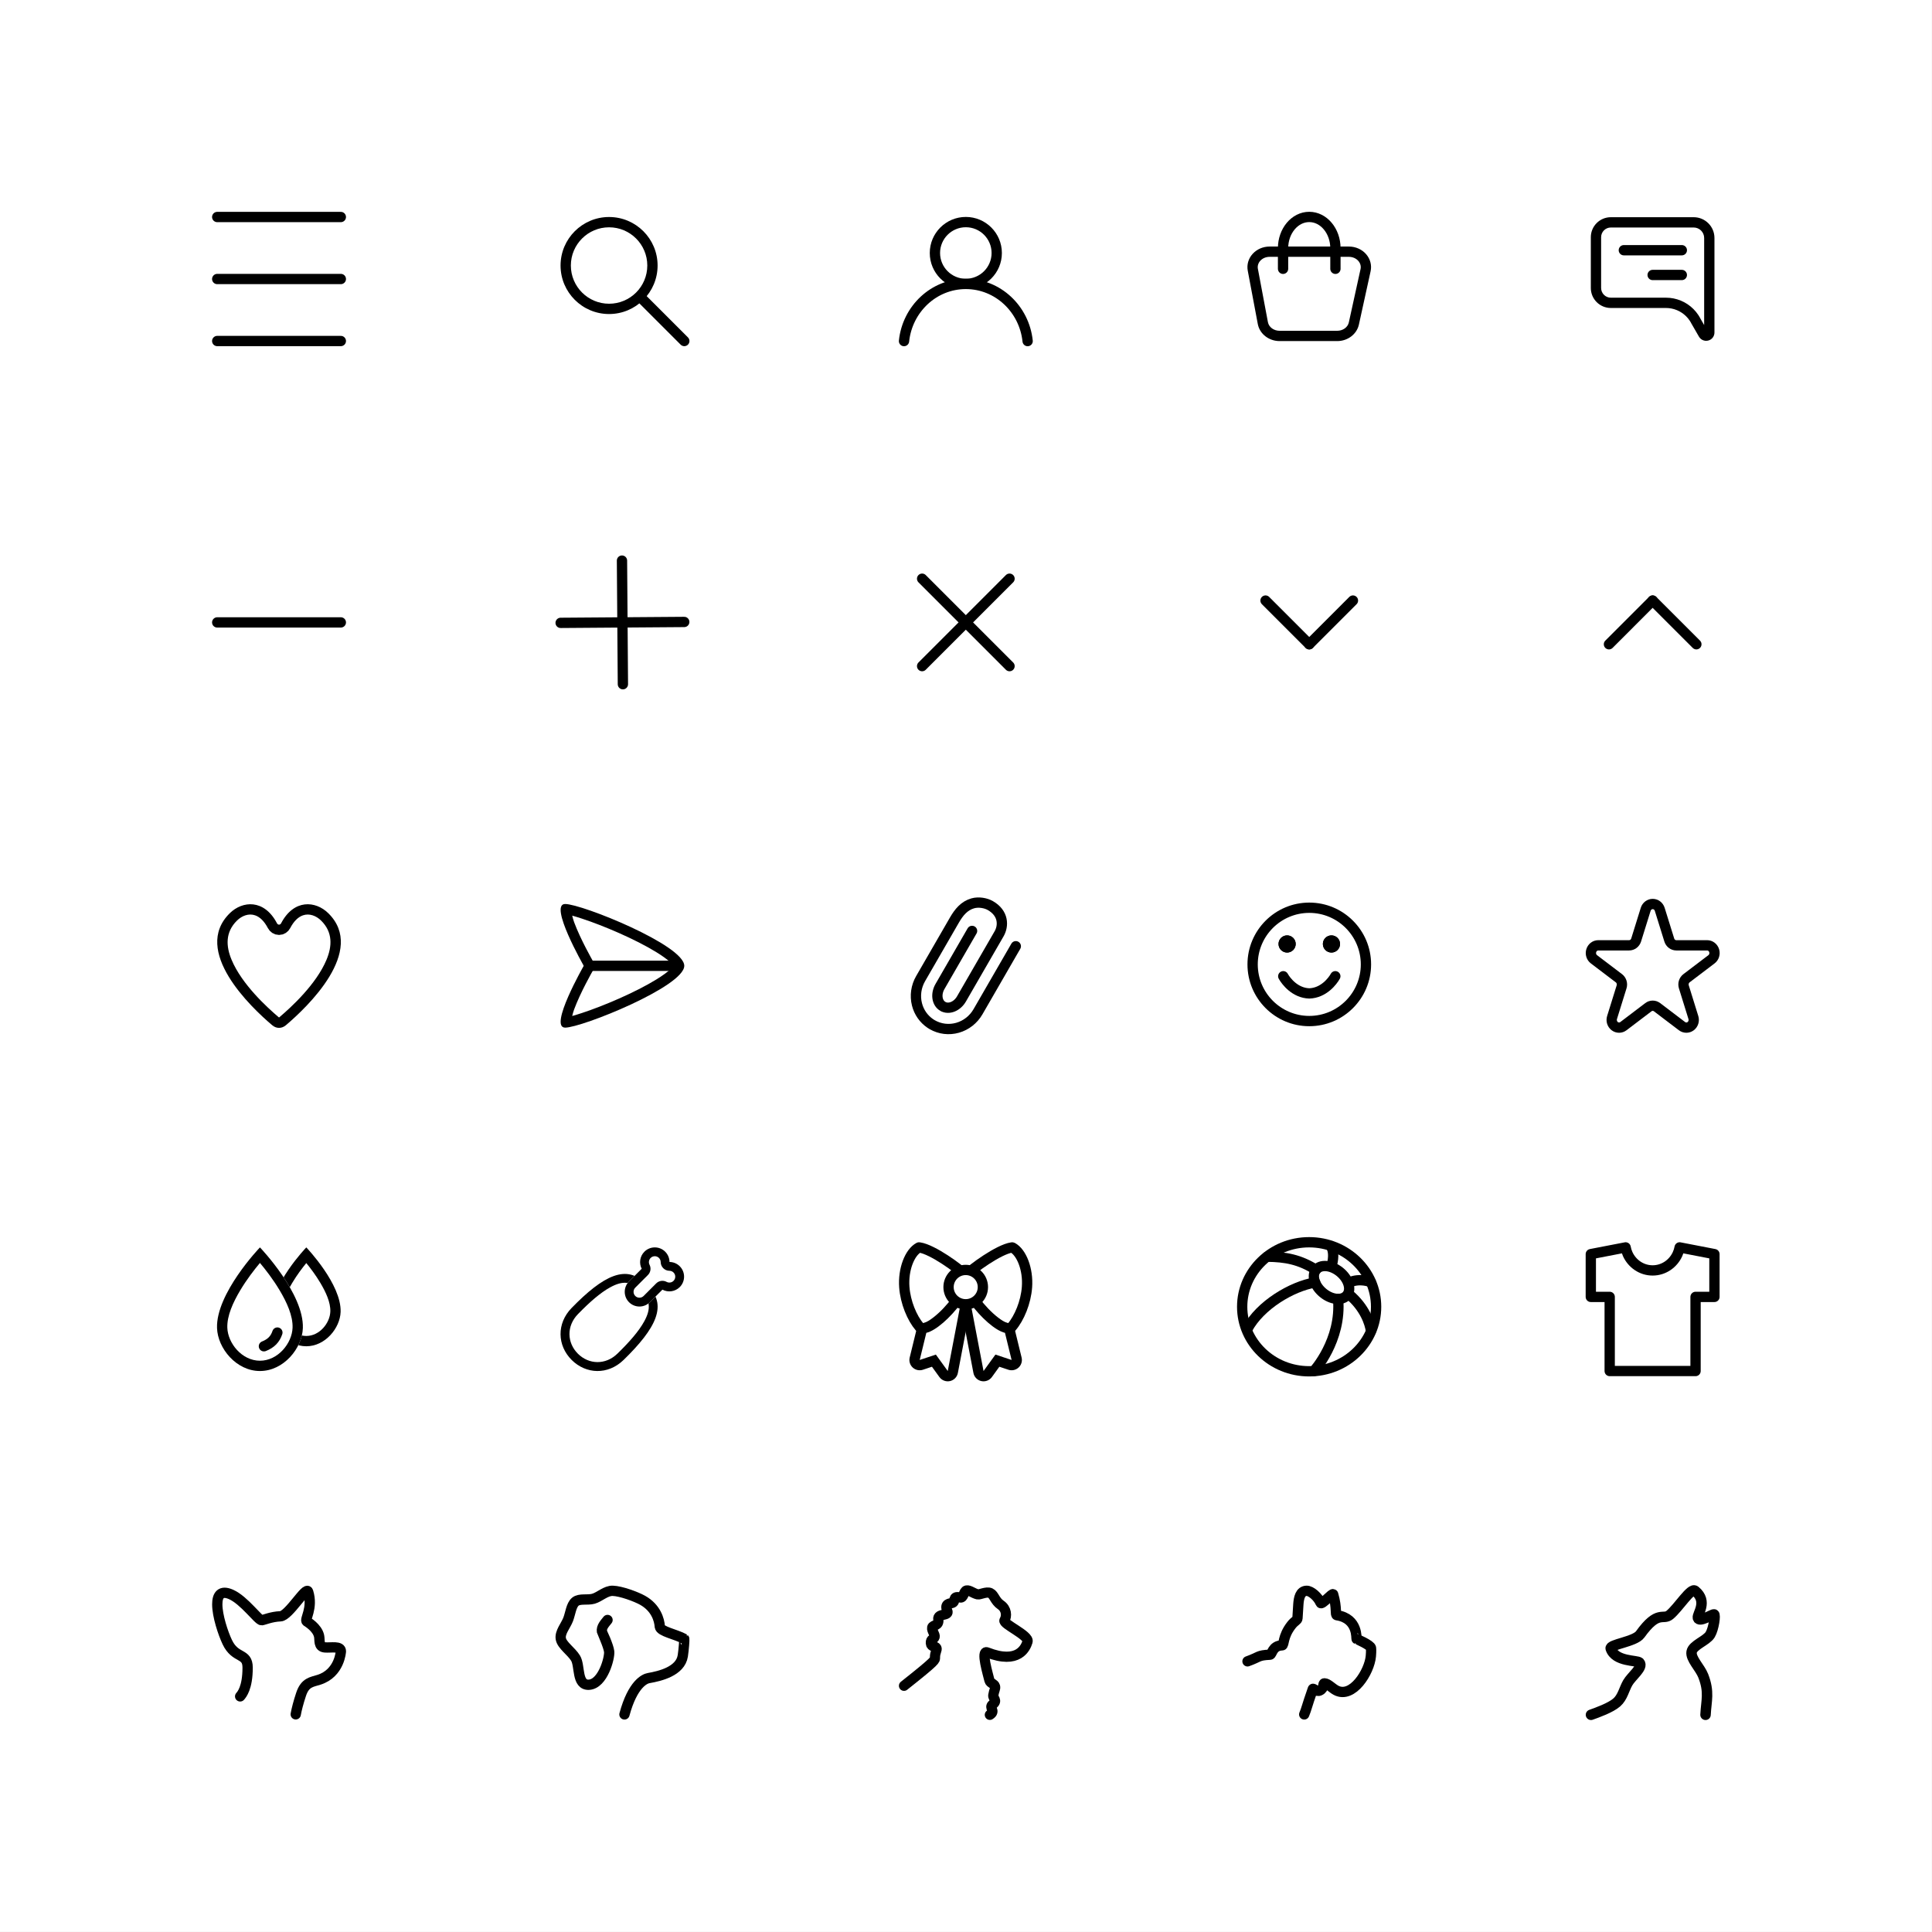
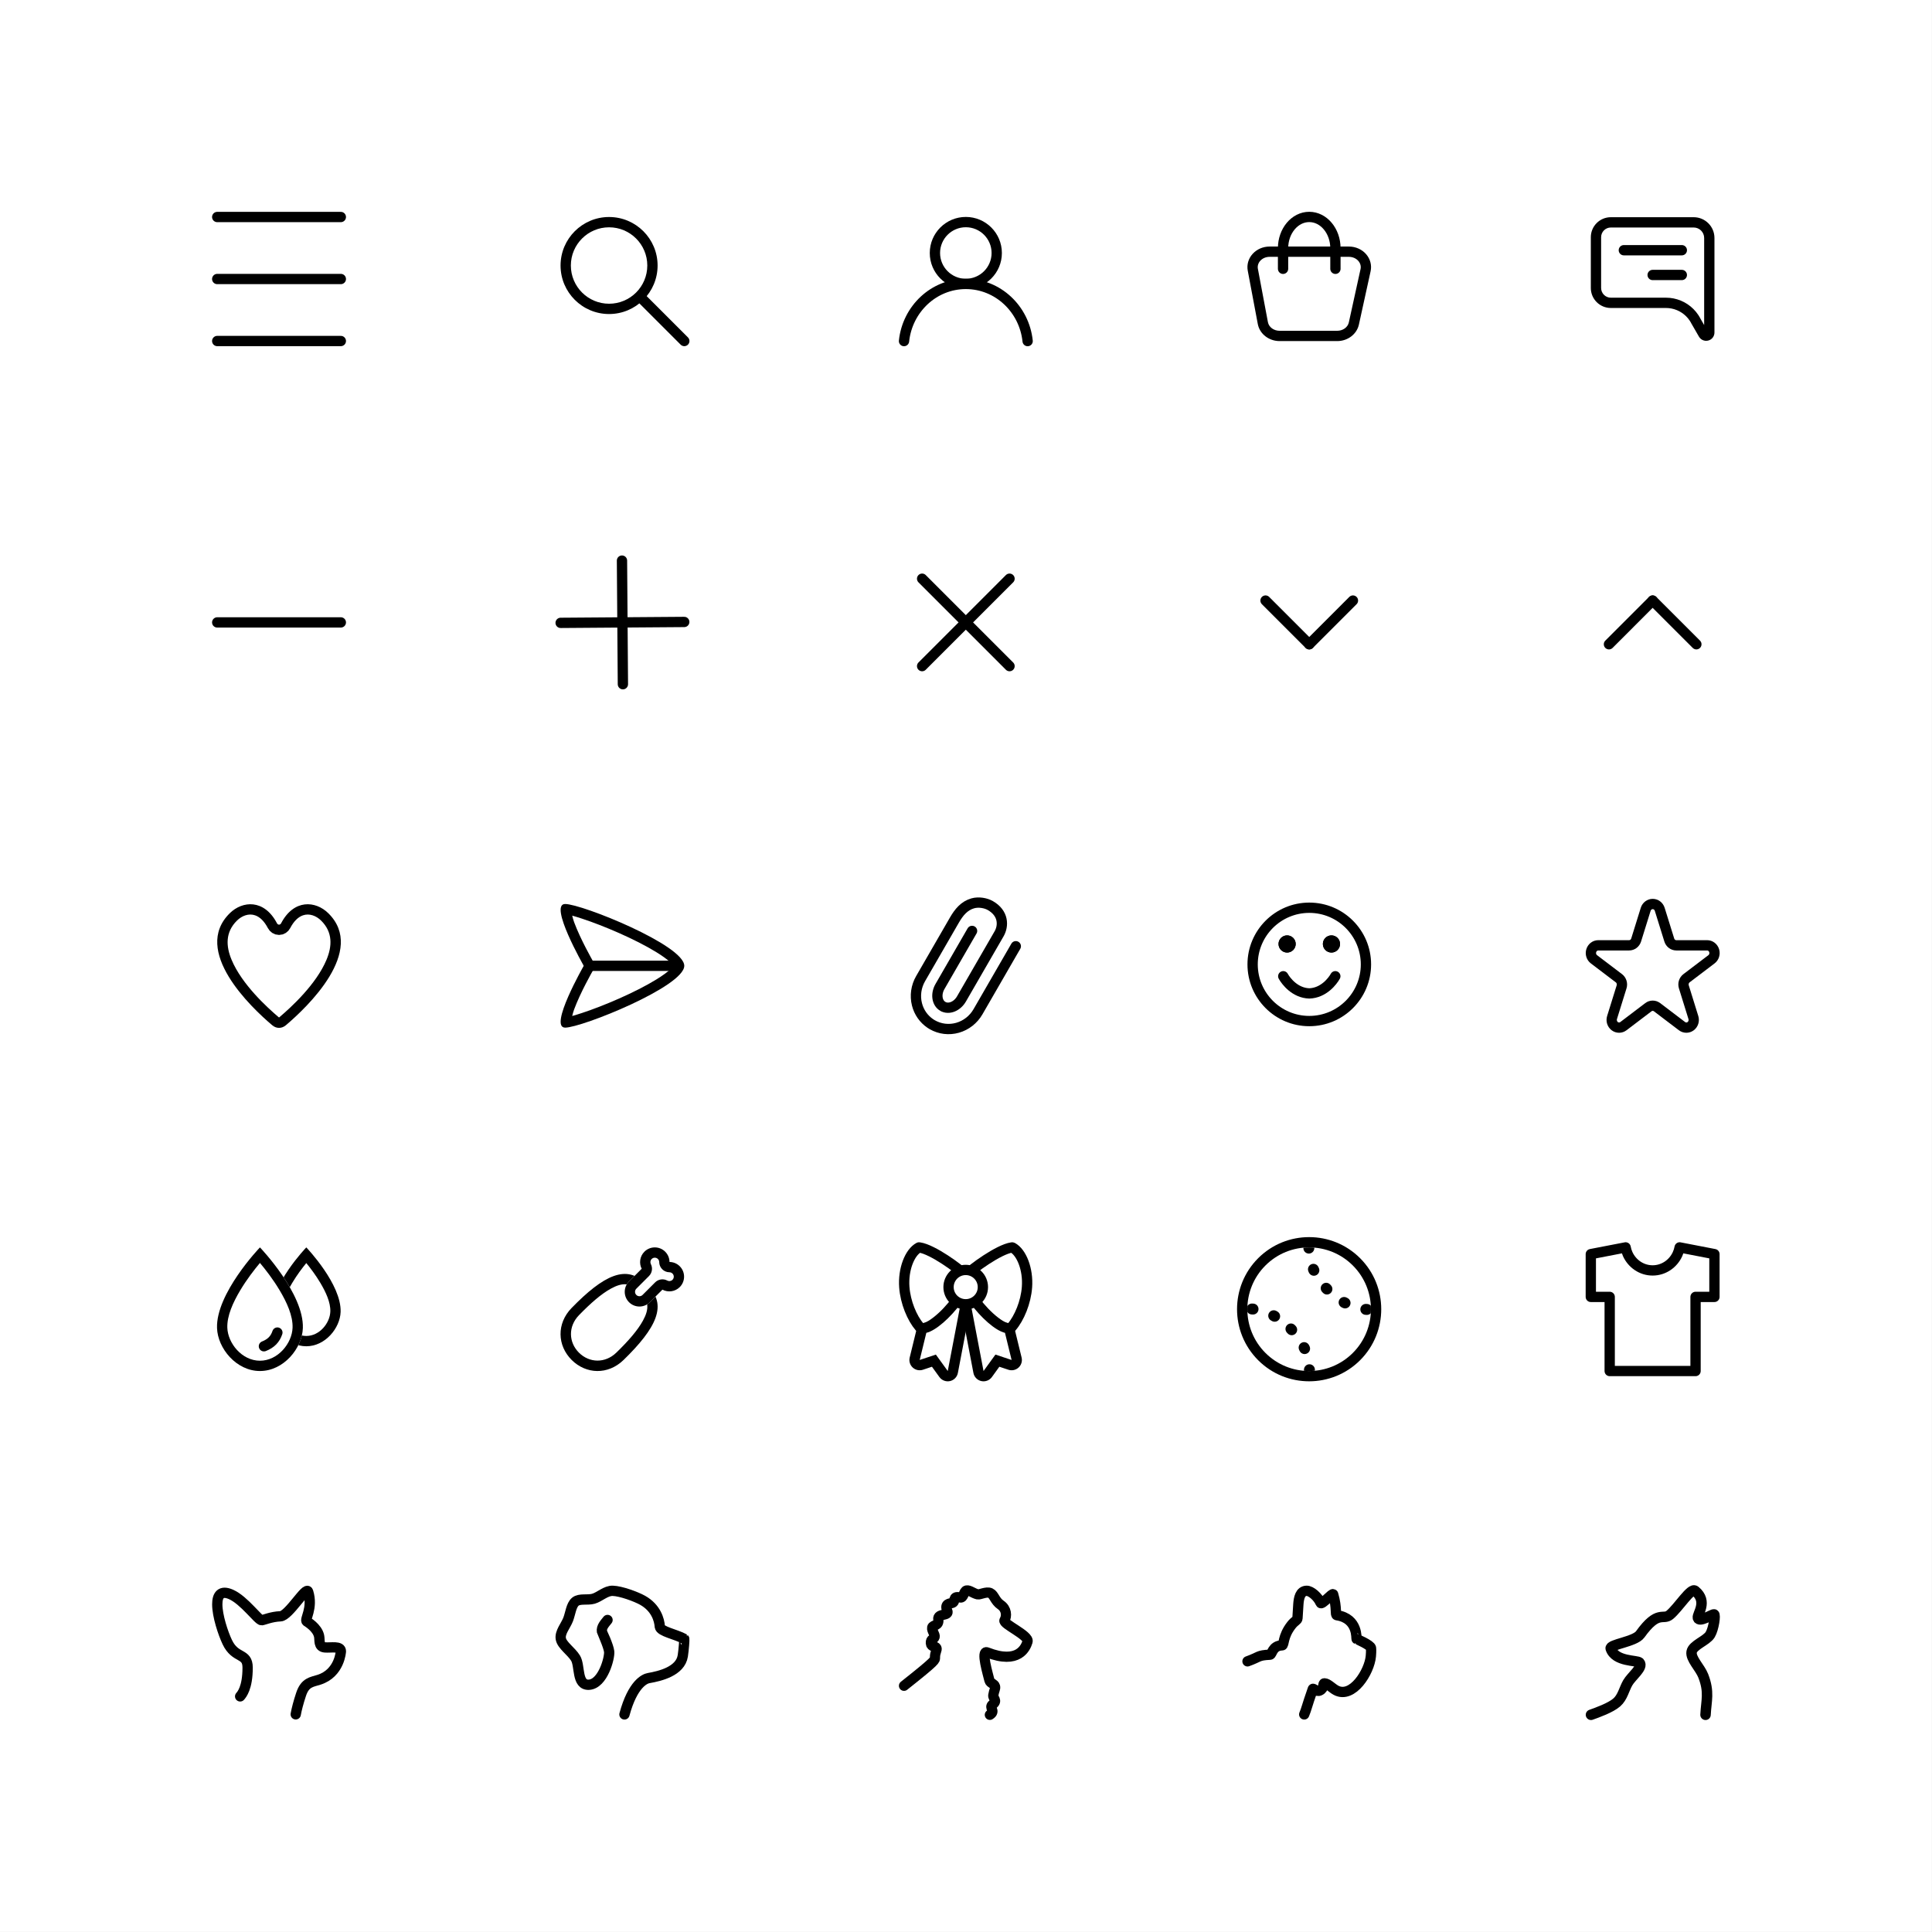
<svg xmlns="http://www.w3.org/2000/svg" width="100%" height="100%" viewBox="0 0 1329 1329" version="1.1" xml:space="preserve" style="fill-rule:evenodd;clip-rule:evenodd;stroke-linecap:round;stroke-linejoin:round;stroke-miterlimit:2;">
  <g id="ILUSTRAÇÃO">
    </g>
  <g id="LOGO">
    </g>
  <rect id="ICON" x="0" y="0" width="1328.74" height="1328.74" style="fill:white;" />
  <clipPath id="_clip1">
    <rect x="0" y="0" width="1328.74" height="1328.74" />
  </clipPath>
  <g clip-path="url(#_clip1)">
    <g id="HUSKY">
      <rect id="MENU" x="1018.83" y="1018.7" width="236.22" height="236.22" style="fill:white;" />
      <path d="M1094.42,1179.59C1098.92,1177.99 1107.92,1174.77 1112.13,1171.1C1116.18,1167.58 1117.15,1162.07 1119.71,1157.58C1122.32,1153 1130.7,1146.8 1127.78,1143.64C1126.22,1141.95 1111.04,1143.26 1108,1134.02C1107.06,1131.15 1124.6,1129.37 1128.26,1124.27C1140.54,1107.16 1143.96,1114.73 1148.61,1110.88C1154.7,1105.83 1163.16,1091.94 1166.03,1094.29C1175.12,1101.76 1167.34,1110.17 1167.96,1112.91C1168.75,1116.37 1177.69,1110.42 1179.06,1110.51C1180.17,1110.59 1178.91,1120.27 1176.43,1124.42C1173.86,1128.72 1164.45,1131.59 1163.65,1136.31C1162.85,1141.03 1169.42,1147.11 1171.63,1152.75C1176.03,1164.01 1173.71,1169.7 1173.21,1179.59" style="fill:none;stroke:black;stroke-width:7.2px;" />
    </g>
    <g id="BULDOGUE">
      <rect id="MENU1" x="782.551" y="1018.7" width="236.22" height="236.22" style="fill:white;" />
      <path d="M897.155,1179.33C898.953,1174.98 898.567,1174.73 903.074,1161.84C903.342,1161.08 905.561,1163.98 907.845,1162.89C911.271,1161.24 909.693,1157.92 911.095,1157.95C913.407,1158.02 916.323,1161.29 919.065,1162.74C930.392,1168.71 942.034,1150.01 942.995,1139.25C943.073,1138.38 943.125,1137.56 943.154,1136.81C943.204,1135.53 943.183,1134.44 943.101,1133.65C942.887,1131.61 933.386,1127.49 933.204,1127.46C932.822,1127.39 934.557,1113.43 919.646,1111.09C918.226,1110.86 919.911,1106.49 917.07,1096.73C916.698,1095.45 909.129,1104.33 908.413,1102.62C906.674,1098.49 901.796,1094.2 898.774,1094.29C894.394,1094.42 893.431,1099.18 893.117,1103.65C893.063,1104.42 892.6,1111.02 892.515,1113.21C892.459,1114.66 890.737,1114.82 888.376,1117.83C882.143,1125.77 883.419,1131.79 881.935,1131.82C875.121,1131.99 875.089,1138.16 873.659,1138.24C864.905,1138.69 866.677,1139.76 858.141,1142.81" style="fill:none;stroke:black;stroke-width:7.08px;" />
    </g>
    <g id="POODLE">
      <rect id="MENU2" x="546.27" y="1018.7" width="236.22" height="236.22" style="fill:white;" />
      <path d="M680.91,1179.61C685.266,1176.92 679.837,1174.69 682.9,1172.43C686.472,1169.79 682.92,1168.27 683.267,1166.15C683.881,1162.41 684.894,1161.71 684.456,1160.01C684.017,1158.32 681.051,1157.77 680.635,1155.98C679.732,1152.08 674.485,1134.86 679.041,1136.65C700.776,1145.18 705.621,1133.24 706.838,1129.23C708.132,1124.97 689.488,1117.03 690.974,1114.59C692.729,1111.71 692.421,1106.77 688.456,1104.05C684.344,1101.23 683.885,1097.06 681.233,1095.84C678.593,1094.63 673.98,1097.08 672.547,1096.75C669.357,1096.01 666.912,1093.69 664.903,1094.05C662.894,1094.4 662.964,1099.46 660.494,1098.9C654.584,1097.56 657.948,1101.93 654.832,1102.71C653.497,1103.05 649.469,1103.03 651.594,1107.95C653.34,1111.99 644.778,1109.43 645.435,1113.97C646.119,1118.69 641.644,1117.57 641.226,1119.58C640.807,1121.59 643.357,1124.42 642.924,1126.03C642.437,1127.84 640.073,1127.16 640.322,1130.34C640.548,1133.23 643.38,1132.02 644.179,1133.67C644.778,1134.91 643.166,1136.41 643.146,1140.21C643.138,1141.86 644.616,1141.62 621.858,1159.63" style="fill:none;stroke:black;stroke-width:7.01px;" />
    </g>
    <g id="GOLDEN">
      <rect id="MENU3" x="310.09" y="1018.7" width="236.22" height="236.22" style="fill:white;" />
      <path d="M417.918,1114.37C416.207,1116.61 413.549,1119.13 414.085,1122.36C414.137,1122.68 418.64,1132.31 419.046,1136.13C419.492,1140.32 414.77,1158.41 405.091,1158.92C396.538,1159.36 399.128,1145.86 395.912,1140.61C393.013,1135.87 386.646,1131.83 385.794,1127.4C384.941,1122.98 389.128,1118.34 390.795,1114.06C392.404,1109.94 392.89,1104.15 395.798,1101.77C398.706,1099.38 404.206,1100.92 408.244,1099.75C412.534,1098.51 416.755,1094.14 421.535,1094.3C427.166,1094.47 437.583,1098.32 442.029,1100.81C451.233,1105.96 453.55,1114.22 453.876,1118.93C454.107,1122.29 464.971,1124.17 470.678,1127.37C470.867,1127.48 470.397,1134.44 469.692,1139.02C468.049,1149.69 453.975,1152.97 446.184,1154.34C443.574,1154.79 435.27,1158.23 429.559,1179.33" style="fill:none;stroke:black;stroke-width:7.08px;" />
    </g>
    <g id="CHIHUAHUA">
      <rect id="MENU4" x="73.869" y="1018.7" width="236.22" height="236.22" style="fill:white;" />
      <path d="M165.195,1166.92C166.275,1165.69 170.37,1161.03 170.338,1147.12C170.314,1136.64 161.927,1141.42 156.324,1129.57C153.434,1123.45 149.46,1111.53 149.46,1103.58C149.46,1097.44 151.836,1093.67 158.926,1096.79C168.04,1100.81 177.729,1114.7 180.022,1114.53C181.447,1114.42 186.526,1112.09 192.931,1111.83C198.661,1111.6 210.672,1090.76 211.964,1094.89C215.538,1106.32 209.266,1114.02 211.017,1115.38C211.243,1115.56 218.211,1119.53 219.495,1125.36C220.129,1128.23 218.885,1132.85 223.491,1133.24C227.738,1133.59 234.499,1132 234.499,1135.88C234.499,1135.99 233.699,1150.96 219.42,1155.49C214.367,1157.1 209.844,1157.2 207.096,1165.55C205.238,1171.19 204.087,1175.65 203.43,1179.27" style="fill:none;stroke:black;stroke-width:7.08px;" />
    </g>
    <g id="ROUPAS">
      <rect id="MENU5" x="1018.71" y="782.48" width="236.22" height="236.22" style="fill:white;" />
      <path d="M1107.29,892.118L1094.3,892.118L1094.3,862.698L1118.25,858.071C1118.54,859.693 1119.03,861.245 1119.69,862.698C1122.71,869.317 1129.25,873.907 1136.82,873.907C1144.39,873.907 1150.93,869.317 1153.95,862.698C1154.61,861.245 1155.1,859.693 1155.4,858.071L1179.34,862.698L1179.34,892.118L1166.35,892.118L1166.35,943.11L1107.29,943.11L1107.29,892.118Z" style="fill:none;stroke:black;stroke-width:7.08px;" />
    </g>
    <g id="BRINQUEDOS">
      <rect id="MENU6" x="782.43" y="782.48" width="236.22" height="236.22" style="fill:white;" />
      <g>
-         <ellipse cx="900.54" cy="898.911" rx="42.52" ry="40.84" style="fill:white;" />
-         <path d="M900.54,850.988C927.994,850.988 950.143,872.541 950.143,898.911C950.143,925.28 927.994,946.834 900.54,946.834C873.086,946.834 850.937,925.28 850.937,898.911C850.937,872.541 873.086,850.988 900.54,850.988ZM900.54,858.071C877.073,858.071 858.02,876.371 858.02,898.911C858.02,921.451 877.073,939.75 900.54,939.75C924.007,939.75 943.06,921.451 943.06,898.911C943.06,876.371 924.007,858.071 900.54,858.071Z" />
-         <path d="M911.417,870.87C917.633,870.87 924.708,875.945 927.206,882.196C929.705,888.447 926.686,893.522 920.469,893.522C914.253,893.522 907.178,888.447 904.679,882.196C902.181,875.945 905.2,870.87 911.417,870.87Z" style="fill:white;stroke:black;stroke-width:7.08px;" />
-         <path d="M858.02,914.275C866.839,897.731 888.755,884.827 904.679,882.196" style="fill:white;stroke:black;stroke-width:7.08px;" />
-         <path d="M903.802,943.11C903.802,943.11 922.999,922.089 920.469,893.522" style="fill:white;stroke:black;stroke-width:7.08px;" />
-         <path d="M943.06,915.509C942.308,910.174 938.848,899.527 928.084,890.477" style="fill:white;stroke:black;stroke-width:7.08px;" />
-         <path d="M943.06,882.196C943.059,881.801 935.43,878.909 928.084,882.196" style="fill:white;stroke:black;stroke-width:7.08px;" />
-         <path d="M915.943,858.071C917.676,861.389 917.229,866.767 915.943,870.87" style="fill:white;stroke:black;stroke-width:7.08px;" />
-         <path d="M871.694,864.47C884.296,864.609 894.004,866.386 905.264,873.487" style="fill:white;stroke:black;stroke-width:7.08px;" />
+         <path d="M930.606,870.525C947.2,887.118 947.2,914.063 930.606,930.657C914.012,947.25 887.068,947.25 870.474,930.657C853.88,914.063 853.88,887.118 870.474,870.525C887.068,853.931 914.012,853.931 930.606,870.525Z" style="fill:none;" />
+         <clipPath id="_clip2">
+           <path d="M930.606,870.525C947.2,887.118 947.2,914.063 930.606,930.657C914.012,947.25 887.068,947.25 870.474,930.657C853.88,914.063 853.88,887.118 870.474,870.525C887.068,853.931 914.012,853.931 930.606,870.525Z" />
+         </clipPath>
+         <g clip-path="url(#_clip2)">
+           <path d="M947.649,853.482C961.477,867.31 965.067,886.173 955.661,895.58C946.255,904.986 927.392,901.395 913.563,887.567C899.735,873.739 896.145,854.876 905.551,845.47C914.957,836.064 933.821,839.654 947.649,853.482Z" style="fill:none;stroke:black;stroke-width:7.52px;stroke-linejoin:miter;stroke-miterlimit:5;stroke-dasharray:0.75,7.52,0,7.52,0,0;stroke-dashoffset:15.04;" />
+           <path d="M887.517,913.614C901.345,927.442 904.935,946.305 895.529,955.711C886.123,965.118 867.26,961.527 853.432,947.699C839.603,933.871 836.013,915.008 845.419,905.602C854.825,896.195 873.689,899.786 887.517,913.614Z" style="fill:none;stroke:black;stroke-width:7.52px;stroke-linejoin:miter;stroke-miterlimit:5;stroke-dasharray:0.75,7.52,0,7.52,0,0;stroke-dashoffset:15.04;" />
+         </g>
+         <path d="M935.615,865.516C954.973,884.874 954.973,916.307 935.615,935.665C916.257,955.023 884.824,955.023 865.466,935.665C846.107,916.307 846.107,884.874 865.466,865.516C884.824,846.158 916.257,846.158 935.615,865.516ZM930.606,870.525C914.012,853.931 887.068,853.931 870.474,870.525C853.88,887.118 853.88,914.063 870.474,930.657C887.068,947.25 914.012,947.25 930.606,930.657C947.2,914.063 947.2,887.118 930.606,870.525Z" />
      </g>
    </g>
    <g id="ACESSORIOS">
      <rect id="MENU7" x="546.149" y="782.48" width="236.22" height="236.22" style="fill:white;" />
      <g>
        <path d="M632.649,912.879C627.351,906.713 622.834,895.878 622.064,885.388C621.169,873.2 625.749,861.48 632.124,858.095C632.241,858.032 632.405,858.111 632.548,858.131C641.439,859.427 659.896,872.774 664.294,877.495L664.224,877.495C668.623,872.774 687.08,859.427 695.97,858.131C696.113,858.111 696.277,858.032 696.395,858.095C702.769,861.48 707.35,873.2 706.455,885.388C705.684,895.878 701.167,906.713 695.869,912.879" style="fill:none;stroke:black;stroke-width:7.08px;" />
        <path d="M635.613,909.941C637.508,909.503 639.701,908.06 642.064,906.235C646.576,902.752 651.326,897.737 655.089,892.616C657.049,889.949 660.594,888.995 663.628,890.318C666.662,891.641 668.375,894.888 667.754,898.14L658.909,944.439C658.379,947.216 656.248,949.412 653.488,950.025C650.729,950.638 647.869,949.552 646.212,947.261L641.078,940.163L634.889,942.226C632.443,943.042 629.747,942.464 627.851,940.717C625.954,938.97 625.156,936.331 625.768,933.826L630.326,915.162C630.961,912.563 633.006,910.544 635.613,909.941ZM637.207,916.843L632.649,935.507L643.77,931.799L651.952,943.11L660.797,896.81C653.869,906.239 643.869,915.303 637.207,916.843Z" />
        <path d="M698.192,915.162L702.75,933.826C703.362,936.331 702.565,938.97 700.668,940.717C698.771,942.464 696.075,943.042 693.629,942.226L687.44,940.163L682.306,947.261C680.65,949.552 677.79,950.638 675.03,950.025C672.27,949.412 670.14,947.216 669.609,944.439L660.764,898.14C660.143,894.888 661.856,891.641 664.89,890.318C667.924,888.995 671.47,889.949 673.43,892.616C677.192,897.737 681.943,902.752 686.454,906.235C688.818,908.06 691.01,909.503 692.906,909.941C695.512,910.544 697.557,912.563 698.192,915.162ZM691.311,916.843C684.65,915.303 674.65,906.239 667.721,896.81L676.567,943.11L684.748,931.799L695.869,935.507L691.311,916.843Z" />
        <circle cx="664.305" cy="885.388" r="11.811" style="fill:white;stroke:black;stroke-width:7.08px;" />
      </g>
    </g>
    <g id="ALIMENTOS">
      <rect id="MENU8" x="309.969" y="782.48" width="236.22" height="236.22" style="fill:white;" />
      <g>
        <path d="M444.729,883.971C460.033,897.212 451.114,913.922 428.985,935.467C418.199,945.97 403.096,945.338 393.224,935.476C383.362,925.604 382.73,910.501 393.232,899.714C414.778,877.586 431.488,868.667 444.729,883.971Z" style="fill:white;" />
-         <path d="M444.729,883.971C460.033,897.212 451.114,913.922 428.985,935.467C418.199,945.97 403.096,945.338 393.224,935.476C383.362,925.604 382.73,910.501 393.232,899.714C414.778,877.586 431.488,868.667 444.729,883.971ZM440.14,887.941C437.34,884.705 434.417,882.841 431.151,882.469C427.616,882.066 423.863,883.285 419.767,885.528C413.029,889.217 405.692,895.616 397.58,903.947C389.581,912.163 390.004,923.666 397.514,931.186C405.034,938.696 416.537,939.119 424.753,931.12C433.084,923.008 439.483,915.67 443.172,908.932C445.415,904.837 446.634,901.084 446.231,897.549C445.858,894.283 443.995,891.36 440.759,888.56C440.538,888.369 440.331,888.162 440.14,887.941Z" />
+         <path d="M444.729,883.971C460.033,897.212 451.114,913.922 428.985,935.467C418.199,945.97 403.096,945.338 393.224,935.476C383.362,925.604 382.73,910.501 393.232,899.714C414.778,877.586 431.488,868.667 444.729,883.971ZM439.372,888.606C436.768,885.596 434.073,883.824 431.036,883.478C427.685,883.096 424.138,884.293 420.255,886.419C413.588,890.07 406.335,896.411 398.307,904.656C390.727,912.441 391.116,923.341 398.232,930.468C405.358,937.584 416.259,937.973 424.044,930.392C432.289,922.365 438.63,915.112 442.281,908.445C444.407,904.562 445.604,901.015 445.222,897.664C444.875,894.626 443.104,891.932 440.094,889.328C439.836,889.105 439.595,888.864 439.372,888.606Z" />
        <path d="M455.673,887.128L447.017,895.784C445.12,897.681 442.547,898.747 439.864,898.747C437.181,898.747 434.608,897.681 432.711,895.784L432.709,895.782C430.812,893.885 429.746,891.312 429.746,888.629C429.746,885.946 430.812,883.373 432.709,881.476L441.411,872.774C439.48,868.975 440.102,864.207 443.277,861.032C447.225,857.084 453.636,857.084 457.585,861.032C459.536,862.983 460.523,865.535 460.546,868.093C463.105,868.117 465.656,869.104 467.607,871.054C471.556,875.003 471.556,881.414 467.607,885.363C464.378,888.592 459.502,889.18 455.673,887.128Z" style="fill:white;" />
-         <path d="M455.673,887.128L447.017,895.784C445.12,897.681 442.547,898.747 439.864,898.747C437.181,898.747 434.608,897.681 432.711,895.784L432.709,895.782C430.812,893.885 429.746,891.312 429.746,888.629C429.746,885.946 430.812,883.373 432.709,881.476L441.411,872.774C439.48,868.975 440.102,864.207 443.277,861.032C447.225,857.084 453.636,857.084 457.585,861.032C459.536,862.983 460.523,865.535 460.546,868.093C463.105,868.117 465.656,869.104 467.607,871.054C471.556,875.003 471.556,881.414 467.607,885.363C464.378,888.592 459.502,889.18 455.673,887.128ZM437,891.491L437.002,891.493C437.761,892.253 438.79,892.679 439.864,892.679C440.938,892.679 441.968,892.252 442.727,891.493L451.383,882.837C453.274,880.946 456.181,880.516 458.539,881.78C460.072,882.601 462.024,882.365 463.317,881.072C464.897,879.492 464.897,876.925 463.317,875.345C462.536,874.564 461.515,874.17 460.491,874.161C457.183,874.131 454.509,871.457 454.478,868.149C454.469,867.125 454.075,866.103 453.294,865.323C451.714,863.742 449.148,863.742 447.567,865.323C446.296,866.594 446.047,868.503 446.82,870.024C448.01,872.366 447.559,875.207 445.701,877.064L436.999,885.766C436.24,886.525 435.814,887.555 435.814,888.629C435.814,889.702 436.24,890.732 437,891.491Z" />
+         <path d="M455.673,887.128L447.017,895.784C445.12,897.681 442.547,898.747 439.864,898.747C437.181,898.747 434.608,897.681 432.711,895.784L432.709,895.782C430.812,893.885 429.746,891.312 429.746,888.629C429.746,885.946 430.812,883.373 432.709,881.476L441.411,872.774C439.48,868.975 440.102,864.207 443.277,861.032C447.225,857.084 453.636,857.084 457.585,861.032C459.536,862.983 460.523,865.535 460.546,868.093C463.105,868.117 465.656,869.104 467.607,871.054C471.556,875.003 471.556,881.414 467.607,885.363C464.378,888.592 459.502,889.18 455.673,887.128ZM437.718,890.773L437.72,890.775C438.288,891.344 439.06,891.663 439.864,891.663C440.668,891.663 441.44,891.344 442.009,890.775L450.664,882.119C452.873,879.911 456.266,879.41 459.019,880.885C460.167,881.5 461.63,881.323 462.598,880.354C463.783,879.17 463.783,877.247 462.598,876.063C462.014,875.478 461.248,875.183 460.481,875.177C456.62,875.141 453.498,872.02 453.463,868.158C453.456,867.391 453.161,866.626 452.576,866.041C451.392,864.857 449.469,864.857 448.285,866.041C447.333,866.994 447.146,868.424 447.725,869.564C449.115,872.297 448.588,875.614 446.42,877.782L437.718,886.484C437.149,887.053 436.829,887.824 436.829,888.629C436.829,889.433 437.149,890.204 437.718,890.773Z" />
      </g>
    </g>
    <g id="HIGIENE">
      <rect id="MENU9" x="73.688" y="782.48" width="236.22" height="236.22" style="fill:white;" />
      <g>
        <path d="M210.696,858.075C211.146,858.545 234.951,883.498 234.305,902.466C233.926,913.59 223.726,926.077 210.696,926.081C197.665,926.077 187.466,913.59 187.087,902.466C186.44,883.498 210.245,858.545 210.696,858.075Z" style="fill:white;" />
        <path d="M210.696,858.075C211.146,858.545 234.951,883.498 234.305,902.466C233.926,913.59 223.726,926.077 210.696,926.081C197.665,926.077 187.466,913.59 187.087,902.466C186.44,883.498 210.245,858.545 210.696,858.075ZM210.696,868.841C207.84,872.335 204.232,877.113 201.071,882.411C197.284,888.758 193.948,895.848 194.166,902.224C194.433,910.069 201.507,918.994 210.696,918.998C219.885,918.994 226.958,910.069 227.226,902.224C227.443,895.848 224.108,888.758 220.321,882.411C217.159,877.113 213.552,872.335 210.696,868.841Z" />
        <path d="M178.814,858.075C179.377,858.663 209.142,889.863 208.334,913.578C207.859,927.488 195.107,943.101 178.814,943.106C162.521,943.101 149.769,927.488 149.295,913.578C148.486,889.863 178.251,858.663 178.814,858.075Z" style="fill:white;" />
        <path d="M178.814,858.075C179.377,858.663 209.142,889.863 208.334,913.578C207.859,927.488 195.107,943.101 178.814,943.106C162.521,943.101 149.769,927.488 149.295,913.578C148.486,889.863 178.251,858.663 178.814,858.075ZM178.814,868.757C175.035,873.262 169.784,880.007 165.257,887.595C160.342,895.832 156.092,905.062 156.374,913.337C156.736,923.967 166.363,936.017 178.814,936.023C191.265,936.017 200.892,923.967 201.254,913.337C201.536,905.062 197.286,895.832 192.371,887.595C187.844,880.007 182.594,873.262 178.814,868.757Z" />
        <path d="M190.806,916.657C189.274,921.267 186.403,924.157 181.547,926.081" style="fill:none;stroke:black;stroke-width:7.08px;" />
      </g>
    </g>
    <g id="ESTRELA">
      <rect id="MENU10" x="1018.77" y="546.26" width="236.22" height="236.22" style="fill:white;" />
      <path d="M1132.05,625.519C1132.73,623.332 1134.68,621.85 1136.88,621.85C1139.08,621.85 1141.03,623.332 1141.71,625.519C1144.1,633.206 1146.79,641.837 1148.27,646.607C1148.95,648.795 1150.9,650.276 1153.1,650.276C1157.9,650.276 1166.59,650.276 1174.32,650.276C1176.52,650.276 1178.47,651.757 1179.15,653.945C1179.83,656.133 1179.09,658.53 1177.31,659.882C1171.05,664.632 1164.02,669.967 1160.14,672.915C1158.36,674.267 1157.62,676.664 1158.3,678.851C1159.78,683.621 1162.46,692.253 1164.85,699.939C1165.53,702.127 1164.79,704.524 1163.01,705.876C1161.23,707.228 1158.81,707.228 1157.03,705.876C1150.78,701.125 1143.75,695.791 1139.87,692.843C1138.09,691.491 1135.68,691.491 1133.89,692.843C1130.01,695.791 1122.99,701.125 1116.73,705.876C1114.95,707.228 1112.54,707.228 1110.76,705.876C1108.98,704.524 1108.23,702.127 1108.91,699.939C1111.3,692.253 1113.99,683.621 1115.47,678.851C1116.15,676.664 1115.4,674.267 1113.62,672.915C1109.74,669.967 1102.71,664.632 1096.46,659.882C1094.68,658.53 1093.93,656.133 1094.61,653.945C1095.29,651.757 1097.24,650.276 1099.44,650.276C1107.18,650.276 1115.86,650.276 1120.66,650.276C1122.86,650.276 1124.81,648.795 1125.49,646.607C1126.98,641.837 1129.66,633.206 1132.05,625.519Z" style="fill:none;stroke:black;stroke-width:7.08px;stroke-miterlimit:1.5;" />
    </g>
    <g id="CARINHA">
      <rect id="MENU11" x="782.531" y="546.26" width="236.22" height="236.22" style="fill:white;" />
      <g>
        <path d="M900.641,620.878C924.108,620.878 943.161,639.931 943.161,663.398C943.161,686.865 924.108,705.917 900.641,705.917C877.174,705.917 858.121,686.865 858.121,663.398C858.121,639.931 877.174,620.878 900.641,620.878ZM900.641,627.961C881.083,627.961 865.205,643.84 865.205,663.398C865.205,682.956 881.083,698.834 900.641,698.834C920.199,698.834 936.077,682.956 936.077,663.398C936.077,643.84 920.199,627.961 900.641,627.961Z" />
        <path d="M918.548,671.546C916.705,674.904 910.474,683.07 900.641,683.357C890.808,683.07 884.577,674.904 882.734,671.546" style="fill:none;stroke:black;stroke-width:7.08px;stroke-miterlimit:1.5;" />
        <circle cx="915.894" cy="649.345" r="5.906" />
        <path d="M915.894,643.439C919.153,643.439 921.799,646.085 921.799,649.345C921.799,652.604 919.153,655.25 915.894,655.25C912.634,655.25 909.988,652.604 909.988,649.345C909.988,646.085 912.634,643.439 915.894,643.439ZM915.894,650.522C916.544,650.522 917.071,649.995 917.071,649.345C917.071,648.694 916.544,648.167 915.894,648.167C915.244,648.167 914.716,648.694 914.716,649.345C914.716,649.995 915.244,650.522 915.894,650.522Z" />
        <circle cx="885.388" cy="649.345" r="5.906" />
        <path d="M885.388,643.439C888.648,643.439 891.294,646.085 891.294,649.345C891.294,652.604 888.648,655.25 885.388,655.25C882.129,655.25 879.483,652.604 879.483,649.345C879.483,646.085 882.129,643.439 885.388,643.439ZM885.388,650.522C886.038,650.522 886.566,649.995 886.566,649.345C886.566,648.694 886.038,648.167 885.388,648.167C884.738,648.167 884.21,648.694 884.21,649.345C884.21,649.995 884.738,650.522 885.388,650.522Z" />
      </g>
    </g>
    <g id="CLIP">
      <rect id="MENU12" x="546.3" y="546.26" width="236.22" height="236.22" style="fill:white;" />
      <path d="M698.767,650.901L672.735,695.989C669.629,701.369 664.571,705.328 658.674,706.996C652.776,708.664 646.523,707.903 641.289,704.882C640.834,704.619 640.389,704.34 639.956,704.047C635.414,700.976 632.139,696.308 630.766,690.884C629.262,684.943 630.162,678.583 633.268,673.202L656.512,632.942L633.268,673.202L656.512,632.942C659.619,627.562 663.287,623.054 669.184,621.386C673.294,620.224 678.157,621.201 681.091,622.849C690.598,628.187 690.375,636.958 687.277,642.325C682.863,649.97 677.35,659.512 672.021,668.736C668.223,675.309 664.519,681.721 661.374,687.169C658.385,692.346 652.652,694.633 648.569,692.275L648.567,692.274C646.606,691.142 645.296,689.069 644.925,686.51C644.554,683.952 645.152,681.118 646.587,678.631L668.679,640.368" style="fill:none;stroke:black;stroke-width:7.08px;stroke-linejoin:miter;stroke-miterlimit:1.5;" />
    </g>
    <g id="ENVIAR">
      <rect id="MENU13" x="310.07" y="546.26" width="236.22" height="236.22" style="fill:white;" />
      <path d="M470.7,664.37C470.7,678.543 400.282,706.89 388.759,706.89C377.236,706.89 401.562,664.37 401.562,664.37C401.562,664.37 377.236,621.85 388.759,621.85C400.282,621.85 470.7,650.197 470.7,664.37ZM393.612,629.849C393.967,631.323 394.417,632.966 394.933,634.366C399.276,646.141 407.71,660.853 407.71,660.853L409.723,664.37L407.71,667.888C407.71,667.888 399.276,682.6 394.933,694.374C394.417,695.775 393.967,697.418 393.612,698.892C395.533,698.368 397.83,697.648 400.403,696.803C414.945,692.03 436.895,682.744 451.464,673.773C455.56,671.251 459.043,668.786 461.48,666.449C462.115,665.84 462.812,664.956 463.252,664.37C462.812,663.784 462.115,662.9 461.48,662.291C459.043,659.954 455.56,657.489 451.464,654.967C436.895,645.996 414.945,636.71 400.403,631.937C397.83,631.092 395.533,630.372 393.612,629.849Z" />
      <path d="M465.751,664.37L401.562,664.37" style="fill:none;stroke:black;stroke-width:7.08px;stroke-linecap:butt;stroke-linejoin:miter;stroke-miterlimit:1.5;" />
    </g>
    <g id="CORACAO">
      <rect id="MENU14" x="73.839" y="546.26" width="236.22" height="236.22" style="fill:white;" />
      <path d="M191.949,636.059C192.524,636.059 193.057,635.706 193.36,635.125C202.164,618.321 217.105,619.611 225.83,628.185C252.203,654.102 211.121,692.99 196.671,705.224C193.782,707.669 190.116,707.669 187.228,705.224C172.777,692.99 131.695,654.102 158.068,628.185C166.794,619.611 181.734,618.321 190.538,635.125C190.842,635.706 191.375,636.059 191.949,636.059ZM191.949,643.142L189.423,642.758L187.232,641.716L185.503,640.211L184.261,638.408C181.783,633.679 178.807,630.79 175.504,629.648C171.031,628.101 166.358,629.97 163.033,633.238C154.862,641.268 155.427,650.96 159.312,660.241C166.378,677.123 183.66,692.923 191.804,699.818C191.893,699.893 192.006,699.893 192.094,699.818C200.238,692.923 217.521,677.123 224.587,660.241C228.471,650.96 229.037,641.268 220.865,633.238C217.54,629.97 212.868,628.101 208.395,629.648C205.091,630.79 202.115,633.679 199.639,638.404L198.396,640.211L196.667,641.716L194.475,642.758L191.949,643.142Z" />
    </g>
    <g id="SUBIR">
      <rect id="MENU15" x="1018.73" y="310.039" width="236.22" height="236.22" style="fill:white;" />
      <path id="MENOS" d="M1136.84,413.117L1106.78,443.183" style="fill:none;stroke:black;stroke-width:7.08px;stroke-miterlimit:1.5;" />
      <path id="MENOS1" d="M1136.84,413.117L1166.91,443.183" style="fill:none;stroke:black;stroke-width:7.08px;stroke-miterlimit:1.5;" />
    </g>
    <g id="DESCER">
      <rect id="MENU16" x="782.5" y="310.039" width="236.22" height="236.22" style="fill:white;" />
      <path id="MENOS2" d="M900.611,443.183L870.545,413.117" style="fill:none;stroke:black;stroke-width:7.08px;stroke-miterlimit:1.5;" />
      <path id="MENOS3" d="M900.611,443.183L930.677,413.117" style="fill:none;stroke:black;stroke-width:7.08px;stroke-miterlimit:1.5;" />
    </g>
    <g id="FECHAR">
      <rect id="MENU17" x="546.27" y="310.039" width="236.22" height="236.22" style="fill:white;" />
      <path id="MENOS4" d="M694.446,458.216L634.314,398.084" style="fill:none;stroke:black;stroke-width:7.08px;stroke-miterlimit:1.5;" />
      <path id="MENOS5" d="M634.314,458.216L694.446,398.084" style="fill:none;stroke:black;stroke-width:7.08px;stroke-miterlimit:1.5;" />
    </g>
    <g id="MAIS">
      <rect id="MENU18" x="310.06" y="310.039" width="236.22" height="236.22" style="fill:white;" />
      <path id="MENOS6" d="M385.651,428.464L470.688,427.835" style="fill:none;stroke:black;stroke-width:7.08px;stroke-miterlimit:1.5;" />
      <path id="MENOS7" d="M427.855,385.631L428.484,470.668" style="fill:none;stroke:black;stroke-width:7.08px;stroke-miterlimit:1.5;" />
    </g>
    <g id="MENOS8">
      <rect id="MENU19" x="73.829" y="310.039" width="236.22" height="236.22" style="fill:white;" />
      <path id="MENOS9" d="M234.459,428.15L149.42,428.15" style="fill:none;stroke:black;stroke-width:7.08px;stroke-miterlimit:1.5;" />
    </g>
    <g id="CHAT">
      <rect id="MENU20" x="1018.72" y="73.819" width="236.22" height="236.22" style="fill:white;" />
      <path d="M1163.57,222.701L1163.56,222.696C1163.2,221.968 1162.79,221.262 1162.34,220.582C1161.63,219.518 1160.81,218.519 1159.89,217.601C1156.22,213.927 1151.23,211.862 1146.04,211.862L1108.08,211.862C1100.47,211.862 1094.31,205.7 1094.31,198.099L1094.31,163.173C1094.31,155.572 1100.47,149.41 1108.08,149.41L1165.06,149.41C1172.95,149.41 1179.35,155.806 1179.35,163.696L1179.35,214.516L1179.35,228.733C1179.35,230.706 1178.33,232.625 1176.5,233.683C1173.77,235.259 1170.28,234.324 1168.7,231.594L1163.57,222.701ZM1169.79,219.322L1172.27,223.608L1172.27,214.516L1172.27,163.696C1172.27,159.718 1169.04,156.493 1165.06,156.493L1108.08,156.493C1104.39,156.493 1101.39,159.484 1101.39,163.173L1101.39,198.099C1101.39,201.788 1104.39,204.779 1108.08,204.779L1146.04,204.779C1153.11,204.779 1159.9,207.59 1164.9,212.593C1166.15,213.842 1167.26,215.203 1168.23,216.651C1168.8,217.512 1169.32,218.404 1169.79,219.322Z" />
      <path d="M1117.02,172.118L1156.91,172.118" style="fill:none;stroke:black;stroke-width:7.08px;stroke-miterlimit:50;" />
      <path d="M1136.83,189.154L1156.91,189.154" style="fill:none;stroke:black;stroke-width:7.08px;stroke-miterlimit:50;" />
    </g>
    <g id="SACOLA">
      <rect id="MENU21" x="782.5" y="73.819" width="236.22" height="236.22" style="fill:white;" />
      <g>
        <path d="M927.903,169.594C932.476,169.594 936.807,171.507 939.699,174.804C942.591,178.102 943.738,182.434 942.822,186.605L934.768,223.291C933.319,229.889 927.083,234.627 919.849,234.627L880.222,234.627C872.826,234.627 866.499,229.68 865.223,222.899L858.319,186.212C857.543,182.088 858.766,177.856 861.659,174.65C864.553,171.445 868.82,169.594 873.319,169.594L927.903,169.594ZM927.903,176.677L873.319,176.677C870.857,176.677 868.501,177.642 866.918,179.396C865.537,180.926 864.91,182.934 865.281,184.902L872.184,221.589C872.855,225.152 876.336,227.544 880.222,227.544L919.849,227.544C923.658,227.544 927.087,225.246 927.849,221.772L935.903,185.086C936.34,183.099 935.751,181.046 934.374,179.475C932.793,177.672 930.403,176.677 927.903,176.677Z" />
        <path d="M882.598,170.763C882.598,158.879 890.669,149.231 900.611,149.231C910.552,149.231 918.624,158.879 918.624,170.763" style="fill:none;stroke:black;stroke-width:7.08px;stroke-linejoin:miter;stroke-miterlimit:50;" />
        <path d="M882.598,173.094L882.598,184.905" style="fill:none;stroke:black;stroke-width:7.08px;stroke-linejoin:miter;stroke-miterlimit:50;" />
        <path d="M918.624,173.094L918.624,184.905" style="fill:none;stroke:black;stroke-width:7.08px;stroke-linejoin:miter;stroke-miterlimit:50;" />
      </g>
    </g>
    <g id="CONTA">
      <rect id="MENU22" x="546.27" y="73.819" width="236.22" height="236.22" style="fill:white;" />
      <g id="conta">
        <path d="M664.38,149.231C678.069,149.231 689.183,160.345 689.183,174.034C689.183,187.724 678.069,198.838 664.38,198.838C650.691,198.838 639.577,187.724 639.577,174.034C639.577,160.345 650.691,149.231 664.38,149.231ZM664.38,156.315C654.6,156.315 646.66,164.255 646.66,174.034C646.66,183.814 654.6,191.754 664.38,191.754C674.16,191.754 682.1,183.814 682.1,174.034C682.1,164.255 674.16,156.315 664.38,156.315Z" />
        <path d="M621.86,234.627C624.182,212.534 642.346,195.312 664.38,195.312C686.414,195.312 704.579,212.534 706.9,234.627" style="fill:none;stroke:black;stroke-width:7.08px;stroke-linejoin:miter;stroke-miterlimit:50;" />
      </g>
    </g>
    <g id="PESQUISA">
      <rect id="MENU23" x="310.049" y="73.819" width="236.22" height="236.22" style="fill:white;" />
      <g id="pesquisar">
        <path d="M418.977,149.278C437.398,149.278 452.353,164.23 452.353,182.648C452.353,201.065 437.398,216.018 418.977,216.018C400.556,216.018 385.6,201.065 385.6,182.648C385.6,164.23 400.556,149.278 418.977,149.278ZM418.977,156.361C404.466,156.361 392.684,168.139 392.684,182.648C392.684,197.156 404.466,208.934 418.977,208.934C433.488,208.934 445.27,197.156 445.27,182.648C445.27,168.139 433.488,156.361 418.977,156.361Z" />
        <path d="M442.447,206.309L470.719,234.581" style="fill:none;stroke:black;stroke-width:7.08px;stroke-linejoin:miter;stroke-miterlimit:50;" />
      </g>
    </g>
    <g id="MENU24">
      <rect id="MENU25" x="73.829" y="73.819" width="236.22" height="236.22" style="fill:white;" />
      <path id="MENOS10" d="M234.459,149.278L149.42,149.278" style="fill:none;stroke:black;stroke-width:7.08px;stroke-miterlimit:1.5;" />
      <path id="MENOS11" d="M234.459,191.929L149.42,191.929" style="fill:none;stroke:black;stroke-width:7.08px;stroke-miterlimit:1.5;" />
      <path id="MENOS12" d="M234.459,234.581L149.42,234.581" style="fill:none;stroke:black;stroke-width:7.08px;stroke-miterlimit:1.5;" />
    </g>
  </g>
</svg>
